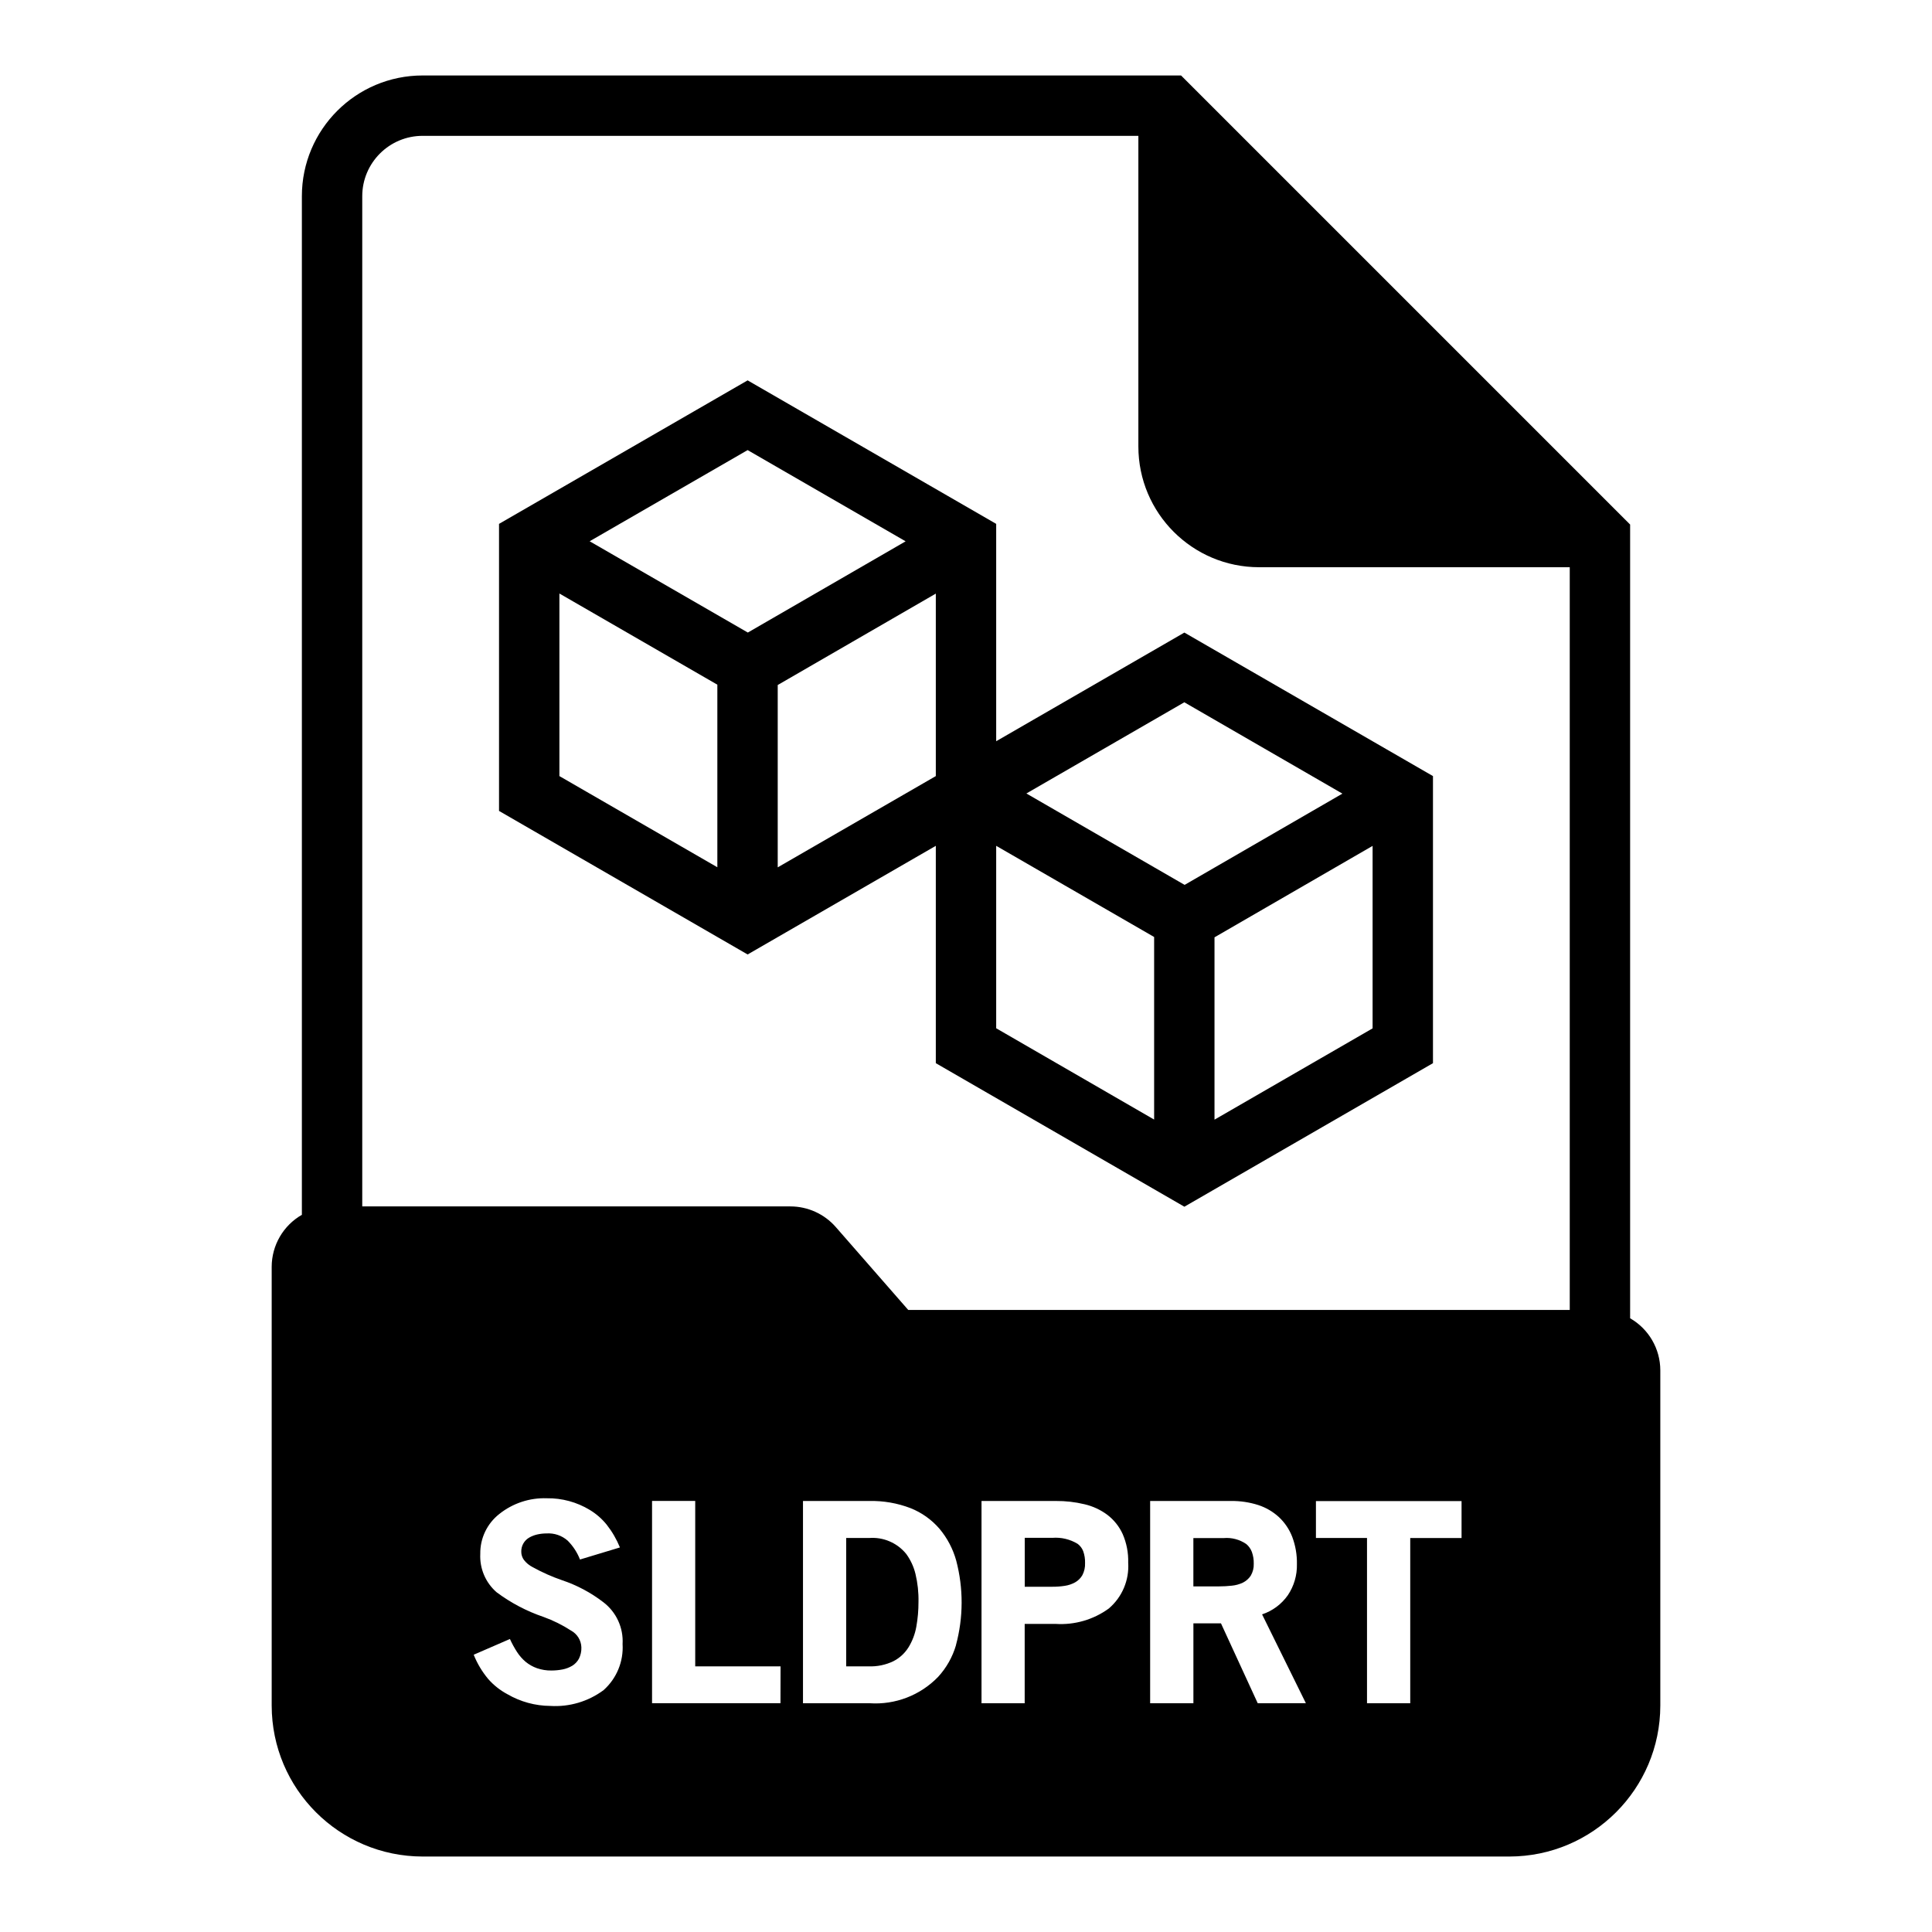
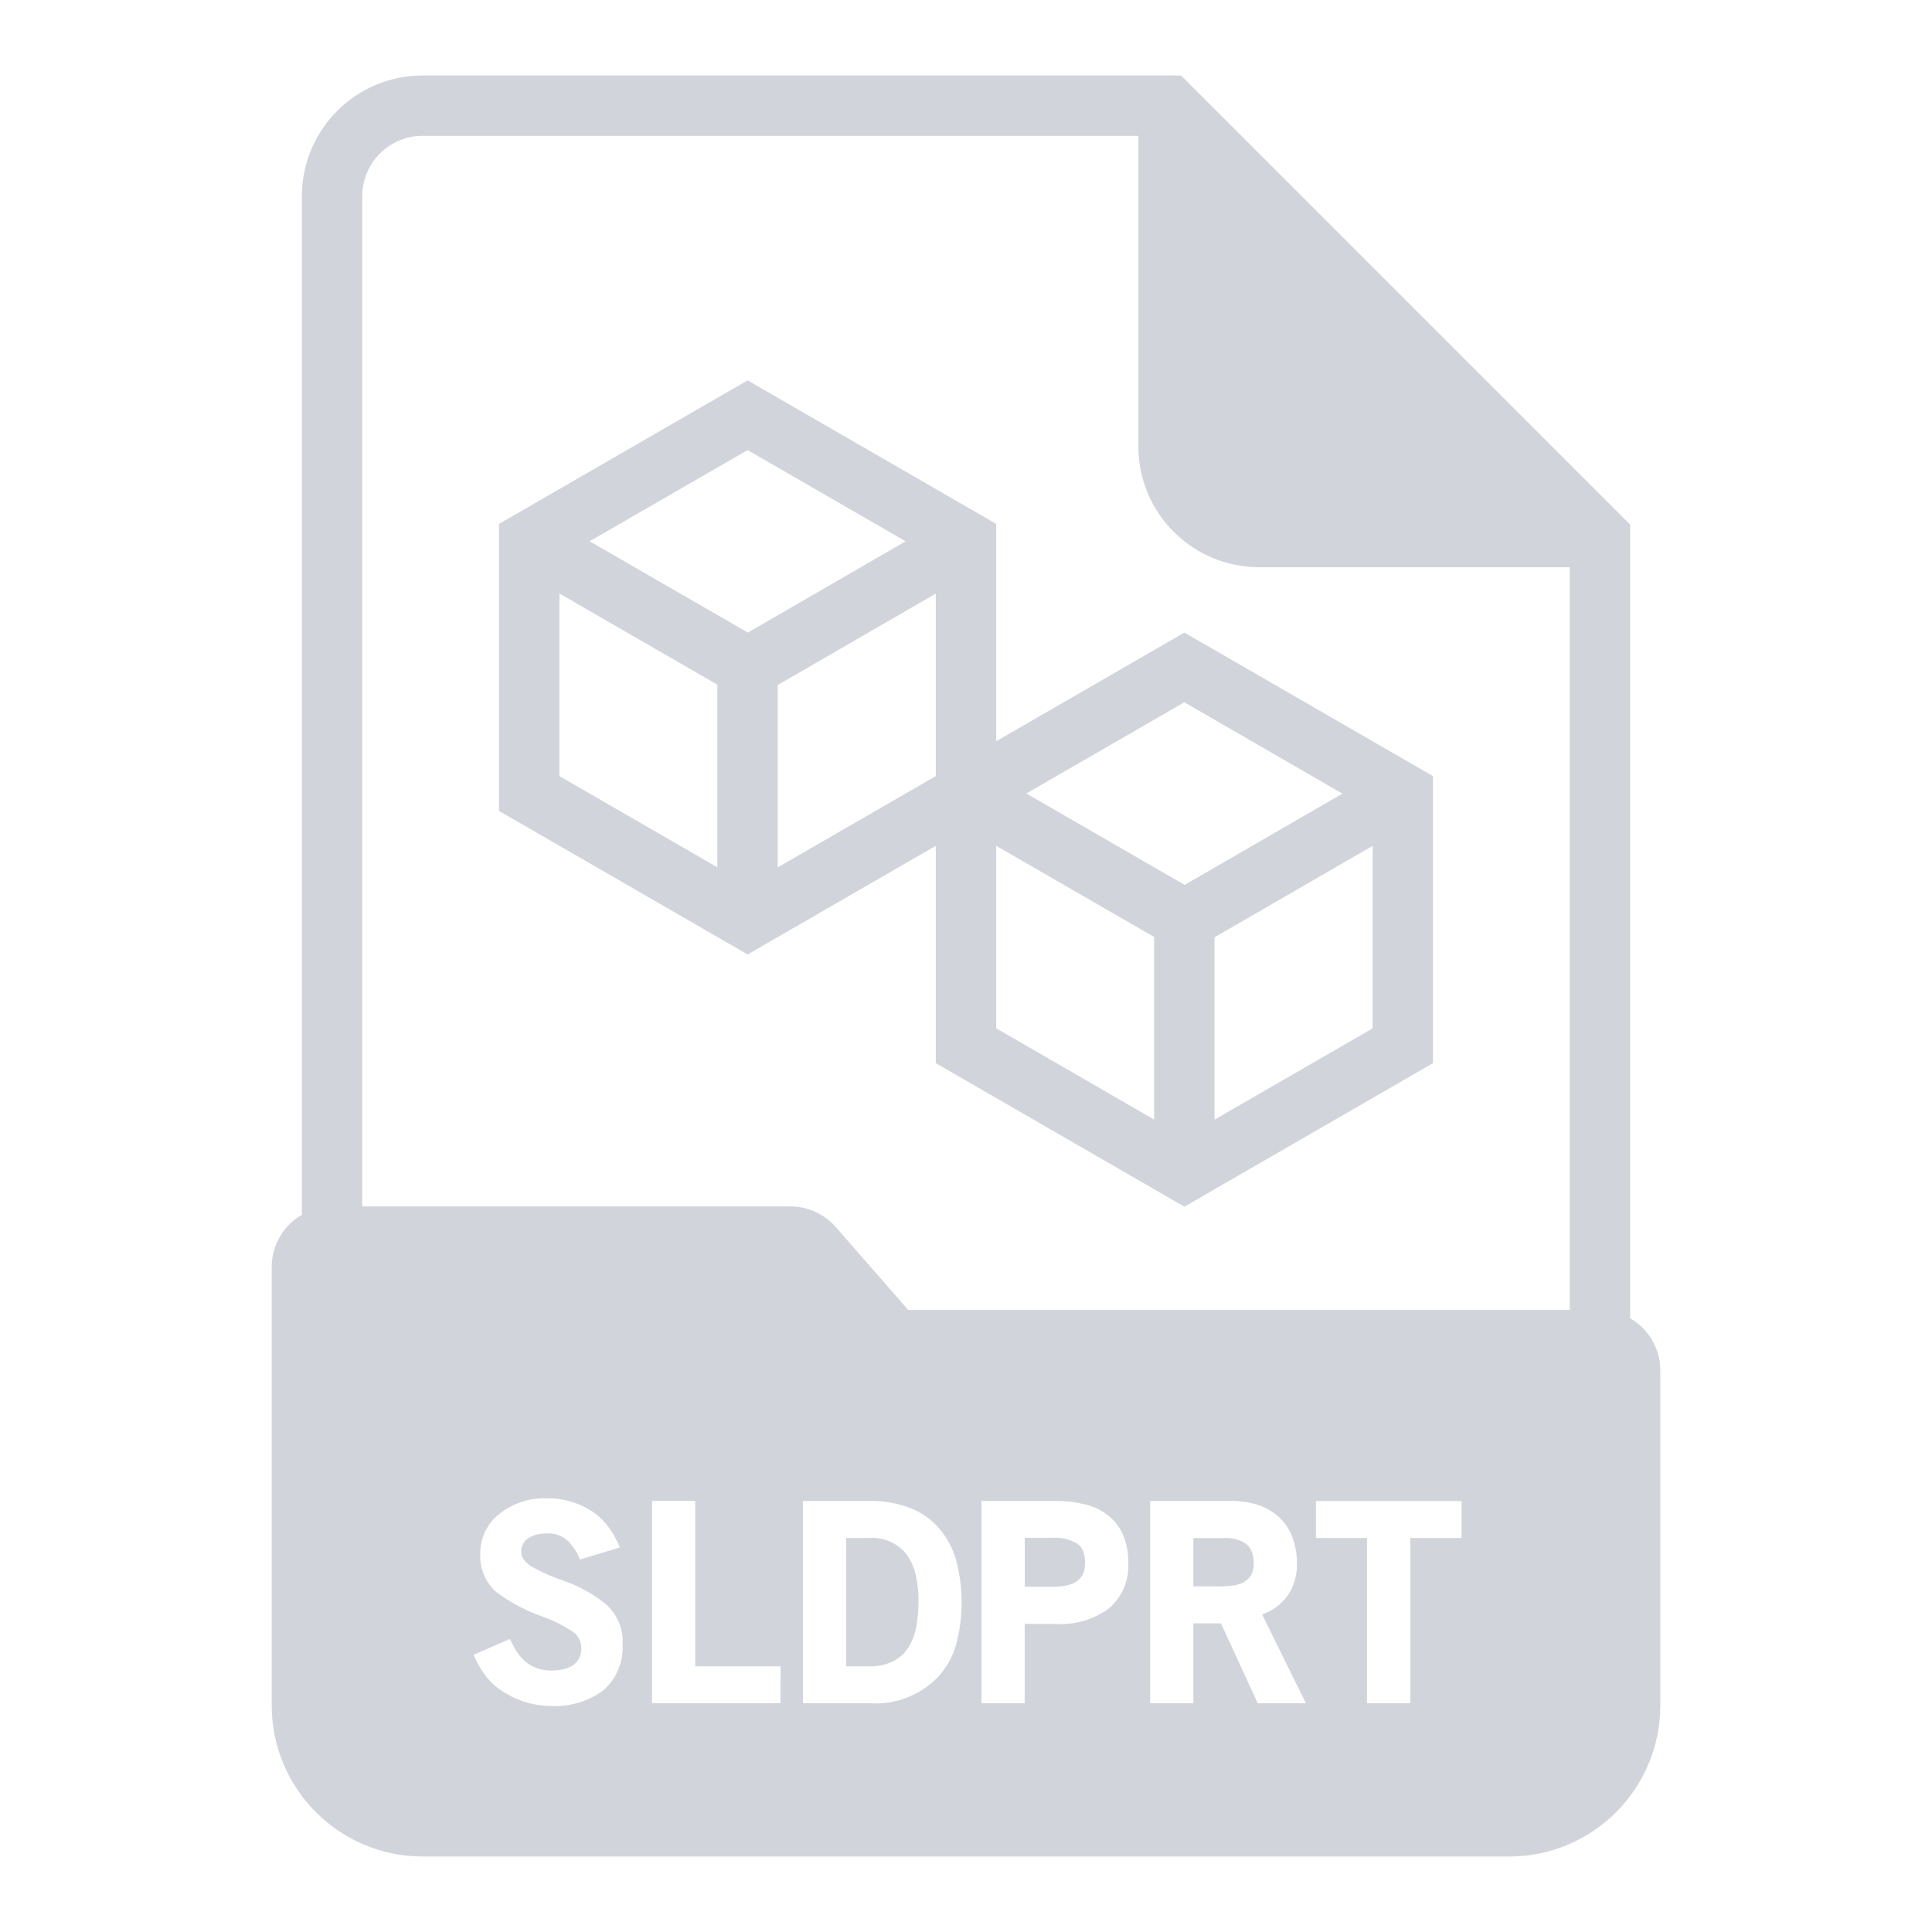
- <svg xmlns="http://www.w3.org/2000/svg" data-name="Layer 1" id="Layer_1" viewBox="0 0 64 64">
+ <svg xmlns="http://www.w3.org/2000/svg" fill="#d1d5db" data-name="Layer 1" id="Layer_1" viewBox="0 0 64 64">
  <path d="M31,28.019v7.2l8.234,4.755,8.235-4.755V25.709l-8.235-4.754L33,24.554v-7.2L24.766,12.6l-8.235,4.754v9.509l8.235,4.755Zm2,0,5.232,3.02v6.048L33,34.063Zm7.232,9.071v-6.04l5.237-3.029v6.045Zm4.237-10.8-5.227,3.023L34,26.285l5.232-3.021ZM31,25.709h0l-5.237,3.023V22.692L31,19.664v6.045Zm-1-7.777-5.227,3.022-5.24-3.024,5.233-3.02ZM18.531,19.661l5.232,3.02v6.048l-5.232-3.02Z" />
  <path d="M35.7,51.143a1.4,1.4,0,0,0-.841-.2h-.913v1.62h.913a2.584,2.584,0,0,0,.412-.03,1.006,1.006,0,0,0,.343-.115.642.642,0,0,0,.24-.237.791.791,0,0,0,.09-.4,1.068,1.068,0,0,0-.063-.4A.55.55,0,0,0,35.7,51.143Z" />
  <path d="M30.019,51.475a1.441,1.441,0,0,0-1.229-.527h-.759V55.2h.741a1.743,1.743,0,0,0,.818-.168,1.278,1.278,0,0,0,.506-.463,1.949,1.949,0,0,0,.258-.68,4.565,4.565,0,0,0,.072-.822,3.643,3.643,0,0,0-.1-.93A1.871,1.871,0,0,0,30.019,51.475Z" />
  <path d="M41.288,51.151a1.145,1.145,0,0,0-.756-.2h-1v1.6h.856a3.858,3.858,0,0,0,.414-.023,1.1,1.1,0,0,0,.368-.1.669.669,0,0,0,.262-.23.729.729,0,0,0,.1-.4,1.077,1.077,0,0,0-.062-.388A.64.64,0,0,0,41.288,51.151Z" />
  <path d="M54,43.67V17.376l-.293-.293L39.417,2.793,39.124,2.5H14a4,4,0,0,0-4,4V40.242a1.991,1.991,0,0,0-1,1.722V56.5a5.006,5.006,0,0,0,5,5H50a5.006,5.006,0,0,0,5-5V45.393A1.991,1.991,0,0,0,54,43.67ZM19.994,55.988a2.684,2.684,0,0,1-1.764.523,2.87,2.87,0,0,1-1.421-.388,2.263,2.263,0,0,1-.64-.508,2.982,2.982,0,0,1-.477-.8l1.2-.521a3.307,3.307,0,0,0,.233.427,1.467,1.467,0,0,0,.288.329,1.246,1.246,0,0,0,.374.211,1.409,1.409,0,0,0,.482.077,1.956,1.956,0,0,0,.369-.036,1.008,1.008,0,0,0,.319-.122.622.622,0,0,0,.221-.234.784.784,0,0,0,.081-.374.655.655,0,0,0-.343-.557,4.441,4.441,0,0,0-.908-.451,5.628,5.628,0,0,1-1.558-.819,1.578,1.578,0,0,1-.54-1.269,1.646,1.646,0,0,1,.63-1.323,2.391,2.391,0,0,1,1.575-.521,2.668,2.668,0,0,1,1.422.386,2.151,2.151,0,0,1,.559.487,3.159,3.159,0,0,1,.44.756l-1.323.4a1.82,1.82,0,0,0-.409-.626.965.965,0,0,0-.7-.238,1.408,1.408,0,0,0-.292.031.964.964,0,0,0-.27.1.526.526,0,0,0-.274.482.458.458,0,0,0,.085.261.847.847,0,0,0,.293.243,6.1,6.1,0,0,0,.971.432,4.67,4.67,0,0,1,1.368.728,1.624,1.624,0,0,1,.639,1.387A1.893,1.893,0,0,1,19.994,55.988Zm5.86.433H21.6v-6.7h1.43V55.2h2.827ZM31.668,54.5a2.648,2.648,0,0,1-.592,1.049,2.885,2.885,0,0,1-2.269.873H26.6v-6.7h2.188a3.606,3.606,0,0,1,1.377.238,2.475,2.475,0,0,1,.955.68,2.806,2.806,0,0,1,.556,1.057,5.429,5.429,0,0,1-.009,2.8Zm5.068-1.22a2.7,2.7,0,0,1-1.768.514H33.944v2.628h-1.43v-6.7h2.465a3.918,3.918,0,0,1,.946.108,2.043,2.043,0,0,1,.758.351,1.675,1.675,0,0,1,.506.634,2.217,2.217,0,0,1,.184.95A1.838,1.838,0,0,1,36.736,53.279Zm4.928,3.142-1.218-2.647h-.913v2.647H38.1v-6.7h2.68a2.844,2.844,0,0,1,.9.134,1.869,1.869,0,0,1,.686.4,1.777,1.777,0,0,1,.44.652,2.434,2.434,0,0,1,.156.905,1.773,1.773,0,0,1-.3,1.03,1.69,1.69,0,0,1-.854.635l1.451,2.943Zm6.752-5.473h-1.7v5.473H45.284V50.948H43.592V49.725h4.824ZM52,43.393H30.086l-2.4-2.746a2,2,0,0,0-1.505-.683H12V6.5a2,2,0,0,1,2-2H37.71V14.79a4,4,0,0,0,4,4H52Z" />
</svg>
